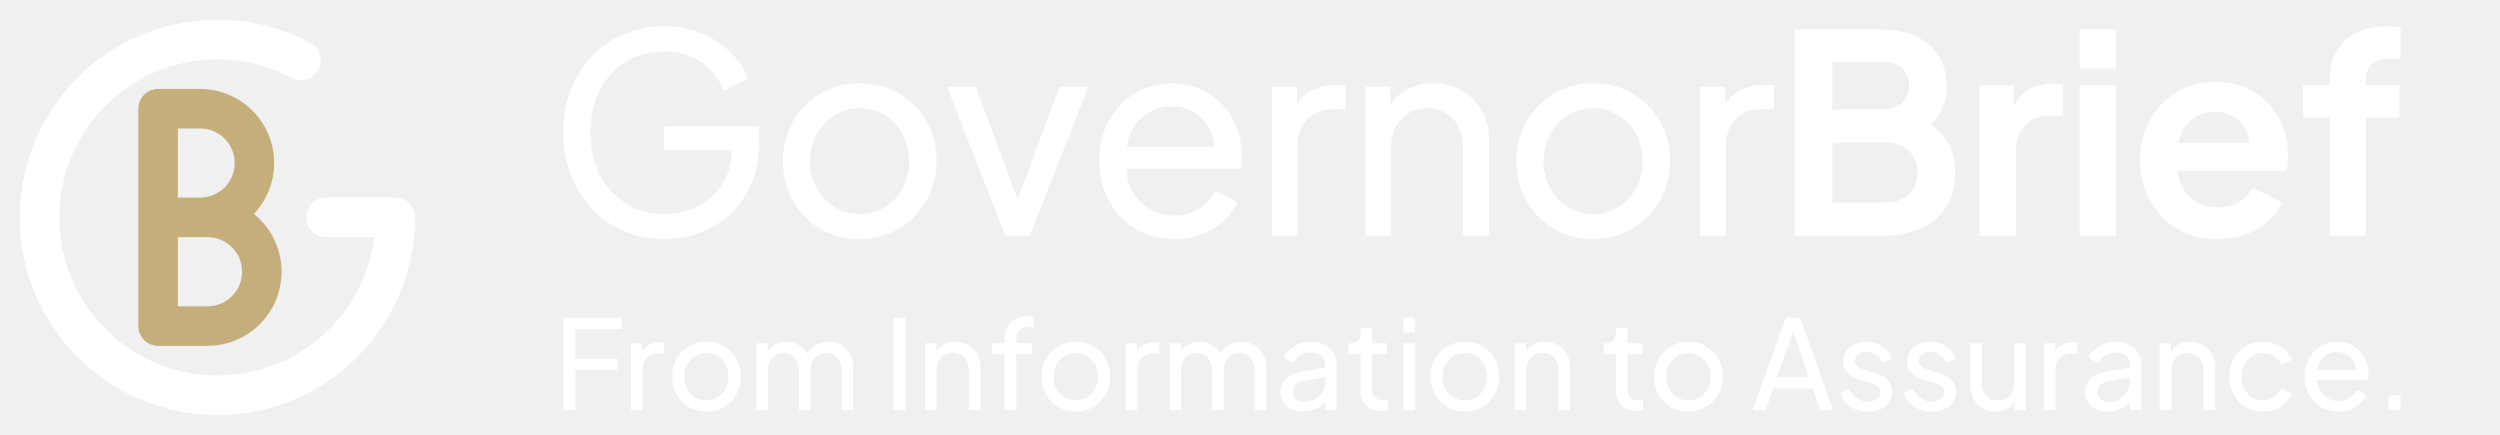
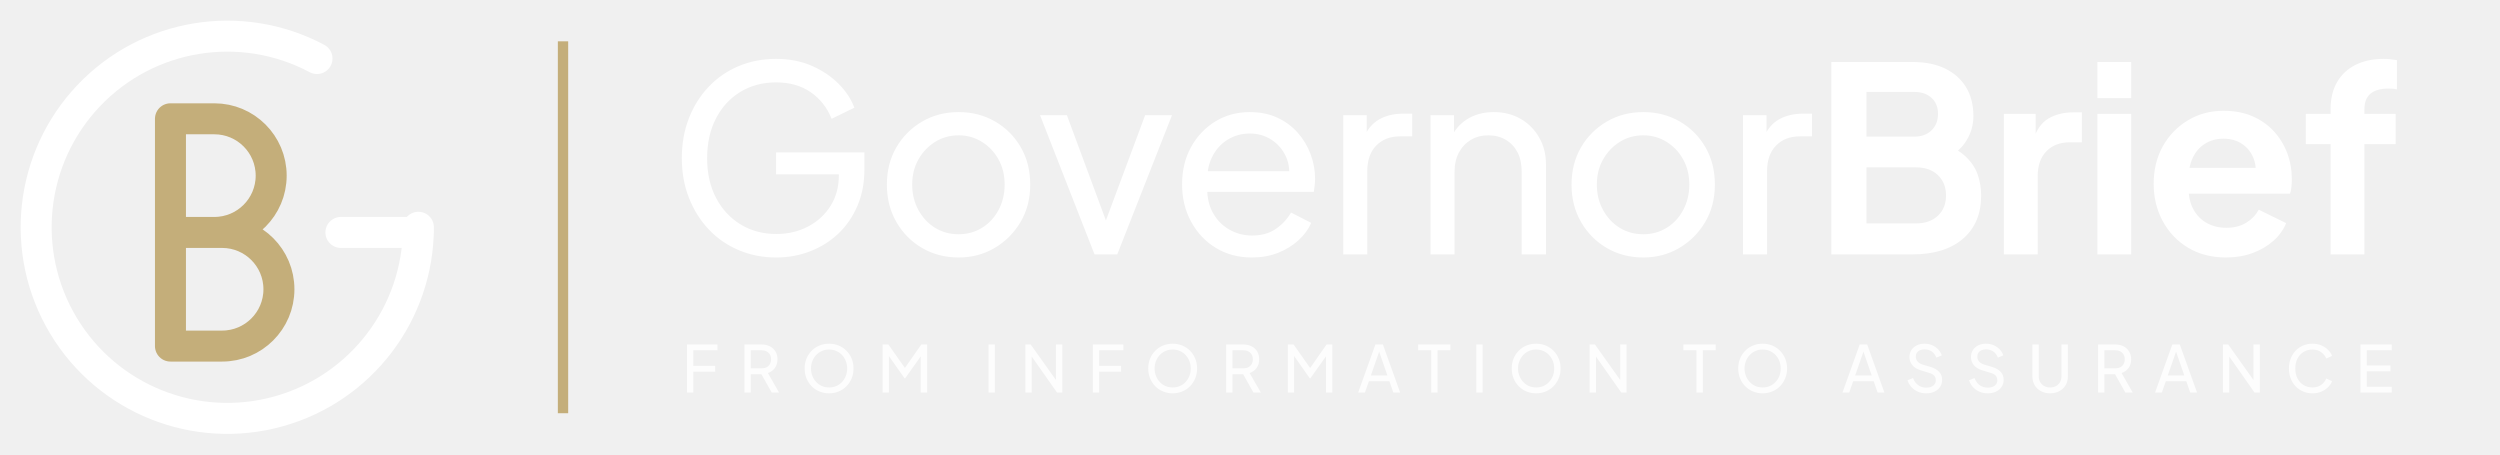
- <svg xmlns="http://www.w3.org/2000/svg" role="img" aria-label="GovernorBrief. From Information to Assurance." width="506" height="88" viewBox="0 0 506 88">
+ <svg xmlns="http://www.w3.org/2000/svg" role="img" aria-label="GovernorBrief. From Information to Assurance." width="484" height="88" viewBox="0 0 484 88">
  <g transform="translate(4 4)">
    <g transform="translate(-10 -10)">
-       <path d="M66.90,18.21 A36,36 0 1 0 86,50 L72,50" stroke="#ffffff" fill="none" stroke-width="8" stroke-linecap="round" stroke-linejoin="round" />
-       <path d="M38,28 V72 M38,28 H46.5 a11,11 0 0 1 0,22 H38 M46.5,50.0 H48 a11,11 0 0 1 0,22 H38" stroke="#c4ae7a" fill="none" stroke-width="8" stroke-linecap="round" stroke-linejoin="round" />
+       <path d="M67.37,17.33 A37,37 0 1 0 87,50 L87,51 L72,51" stroke="#ffffff" fill="none" stroke-width="6" stroke-linecap="round" stroke-linejoin="round" />
+       <path d="M39,29 V73 M39,29 H47.5 a11,11 0 0 1 0,22 H39 M47.5,51.0 H49 a11,11 0 0 1 0,22 H39" stroke="#c4ae7a" fill="none" stroke-width="6" stroke-linecap="round" stroke-linejoin="round" />
    </g>
-     <path d="M130.5 44.39Q126.07 44.39 122.32 42.8Q118.57 41.2 115.82 38.29Q113.08 35.38 111.54 31.46Q110 27.54 110 22.89Q110 18.18 111.51 14.26Q113.02 10.34 115.77 7.43Q118.51 4.52 122.26 2.92Q126.02 1.33 130.44 1.33Q134.75 1.33 138.2 2.84Q141.64 4.35 144.02 6.76Q146.4 9.17 147.41 11.91L142.48 14.32Q141.02 10.68 137.94 8.55Q134.86 6.42 130.44 6.42Q126.07 6.42 122.68 8.5Q119.3 10.57 117.39 14.26Q115.49 17.96 115.49 22.89Q115.49 27.76 117.42 31.46Q119.35 35.15 122.74 37.22Q126.13 39.3 130.5 39.3Q134.3 39.3 137.38 37.67Q140.46 36.05 142.26 33.19Q144.05 30.34 144.05 26.58V24.01L146.57 26.36H130.44V21.6H149.59V25.3Q149.59 29.66 148.08 33.19Q146.57 36.72 143.94 39.21Q141.3 41.7 137.83 43.05Q134.36 44.39 130.5 44.39ZM170.03 44.39Q165.66 44.39 162.14 42.35Q158.61 40.3 156.54 36.72Q154.46 33.14 154.46 28.6Q154.46 24.06 156.51 20.54Q158.55 17.01 162.08 14.94Q165.61 12.86 170.03 12.86Q174.4 12.86 177.93 14.91Q181.46 16.95 183.5 20.48Q185.54 24.01 185.54 28.6Q185.54 33.19 183.42 36.75Q181.29 40.3 177.79 42.35Q174.29 44.39 170.03 44.39ZM170.03 39.35Q172.83 39.35 175.1 37.95Q177.37 36.55 178.68 34.09Q180 31.62 180 28.6Q180 25.52 178.68 23.14Q177.37 20.76 175.1 19.33Q172.83 17.9 170.03 17.9Q167.18 17.9 164.91 19.33Q162.64 20.76 161.3 23.14Q159.95 25.52 159.95 28.6Q159.95 31.62 161.3 34.09Q162.64 36.55 164.91 37.95Q167.18 39.35 170.03 39.35ZM199.49 43.72 187.67 13.54H193.5L202.96 39.07H200.94L210.46 13.54H216.29L204.42 43.72ZM233.59 44.39Q229.22 44.39 225.81 42.32Q222.39 40.25 220.43 36.64Q218.47 33.02 218.47 28.54Q218.47 24.01 220.4 20.48Q222.34 16.95 225.67 14.91Q229 12.86 233.14 12.86Q236.5 12.86 239.11 14.07Q241.71 15.27 243.53 17.32Q245.35 19.36 246.33 21.96Q247.31 24.57 247.31 27.37Q247.31 27.98 247.23 28.74Q247.14 29.5 247.03 30.17H222.28V25.69H244.01L241.54 27.7Q242.05 24.79 240.98 22.5Q239.92 20.2 237.85 18.86Q235.78 17.51 233.14 17.51Q230.51 17.51 228.33 18.86Q226.14 20.2 224.94 22.69Q223.74 25.18 223.96 28.6Q223.74 31.9 225 34.4Q226.26 36.89 228.58 38.26Q230.9 39.63 233.65 39.63Q236.67 39.63 238.74 38.23Q240.82 36.83 242.1 34.65L246.47 36.89Q245.58 38.96 243.7 40.67Q241.82 42.38 239.28 43.38Q236.73 44.39 233.59 44.39ZM253.42 43.72V13.54H258.51V19.08L257.95 18.3Q259.02 15.72 261.2 14.46Q263.38 13.2 266.52 13.2H268.37V18.13H265.74Q262.54 18.13 260.58 20.12Q258.62 22.1 258.62 25.74V43.72ZM272.34 43.72V13.54H277.44V19.42L276.6 18.91Q277.72 16.06 280.21 14.46Q282.7 12.86 286.06 12.86Q289.31 12.86 291.86 14.32Q294.41 15.78 295.89 18.35Q297.38 20.93 297.38 24.18V43.72H292.11V25.86Q292.11 23.34 291.22 21.6Q290.32 19.86 288.67 18.88Q287.02 17.9 284.89 17.9Q282.76 17.9 281.11 18.88Q279.46 19.86 278.5 21.63Q277.55 23.39 277.55 25.86V43.72ZM318.49 44.39Q314.12 44.39 310.59 42.35Q307.06 40.3 304.99 36.72Q302.92 33.14 302.92 28.6Q302.92 24.06 304.96 20.54Q307.01 17.01 310.54 14.94Q314.06 12.86 318.49 12.86Q322.86 12.86 326.38 14.91Q329.91 16.95 331.96 20.48Q334 24.01 334 28.6Q334 33.19 331.87 36.75Q329.74 40.3 326.24 42.35Q322.74 44.39 318.49 44.39ZM318.49 39.35Q321.29 39.35 323.56 37.95Q325.82 36.55 327.14 34.09Q328.46 31.62 328.46 28.6Q328.46 25.52 327.14 23.14Q325.82 20.76 323.56 19.33Q321.29 17.9 318.49 17.9Q315.63 17.9 313.36 19.33Q311.1 20.76 309.75 23.14Q308.41 25.52 308.41 28.6Q308.41 31.62 309.75 34.09Q311.1 36.55 313.36 37.95Q315.63 39.35 318.49 39.35ZM340.1 43.72V13.54H345.2V19.08L344.64 18.3Q345.7 15.72 347.89 14.46Q350.07 13.2 353.21 13.2H355.06V18.13H352.42Q349.23 18.13 347.27 20.12Q345.31 22.1 345.31 25.74V43.72ZM359.26 43.72V2H376.84Q380.98 2 383.92 3.43Q386.86 4.86 388.46 7.46Q390.06 10.06 390.06 13.76Q390.06 16.62 388.52 19.11Q386.98 21.6 383.62 23.22V19.7Q386.7 20.87 388.49 22.61Q390.28 24.34 391.01 26.47Q391.74 28.6 391.74 30.95Q391.74 36.94 387.79 40.33Q383.84 43.72 376.84 43.72ZM366.87 37H377.62Q380.59 37 382.36 35.35Q384.12 33.7 384.12 30.95Q384.12 28.21 382.36 26.53Q380.59 24.85 377.62 24.85H366.87ZM366.87 18.18H377.23Q379.58 18.18 380.98 16.81Q382.38 15.44 382.38 13.26Q382.38 11.07 380.98 9.78Q379.58 8.5 377.23 8.5H366.87ZM396.66 43.72V13.26H403.55V20.03L402.99 19.02Q404.06 15.61 406.32 14.26Q408.59 12.92 411.78 12.92H413.58V19.42H410.94Q407.81 19.42 405.9 21.35Q404 23.28 404 26.75V43.72ZM416.94 43.72V13.26H424.27V43.72ZM416.94 9.84V2H424.27V9.84ZM444.82 44.39Q440.12 44.39 436.59 42.26Q433.06 40.14 431.1 36.5Q429.14 32.86 429.14 28.43Q429.14 23.84 431.13 20.28Q433.12 16.73 436.56 14.66Q440.01 12.58 444.26 12.58Q447.85 12.58 450.56 13.76Q453.28 14.94 455.18 17.01Q457.09 19.08 458.1 21.74Q459.1 24.4 459.1 27.48Q459.1 28.26 459.02 29.1Q458.94 29.94 458.71 30.56H435.19V24.96H454.57L451.1 27.59Q451.6 25.02 450.84 23Q450.09 20.98 448.38 19.81Q446.67 18.63 444.26 18.63Q441.97 18.63 440.18 19.78Q438.38 20.93 437.46 23.14Q436.54 25.35 436.76 28.49Q436.54 31.29 437.52 33.44Q438.5 35.6 440.43 36.78Q442.36 37.95 444.88 37.95Q447.4 37.95 449.16 36.89Q450.93 35.82 451.94 34.03L457.87 36.94Q456.98 39.13 455.07 40.81Q453.17 42.49 450.56 43.44Q447.96 44.39 444.82 44.39ZM467.5 43.72V19.81H462.13V13.26H467.5V12.25Q467.5 8.78 468.93 6.34Q470.36 3.9 472.94 2.62Q475.51 1.33 479.04 1.33Q479.71 1.33 480.52 1.41Q481.34 1.5 481.9 1.61V7.94Q481.34 7.82 480.86 7.8Q480.38 7.77 479.99 7.77Q477.53 7.77 476.18 8.86Q474.84 9.95 474.84 12.25V13.26H481.62V19.81H474.84V43.72ZM110 79V60.31H121.84V62.57H112.46V68.61H120.96V70.87H112.46V79ZM123.7 79V65.48H125.98V67.96L125.73 67.61Q126.21 66.46 127.18 65.89Q128.16 65.33 129.57 65.33H130.39V67.54H129.22Q127.79 67.54 126.91 68.43Q126.03 69.32 126.03 70.95V79ZM139 79.3Q137.04 79.3 135.46 78.39Q133.88 77.47 132.95 75.86Q132.03 74.26 132.03 72.23Q132.03 70.19 132.94 68.61Q133.86 67.03 135.44 66.11Q137.02 65.18 139 65.18Q140.96 65.18 142.54 66.09Q144.12 67.01 145.03 68.59Q145.95 70.17 145.95 72.23Q145.95 74.28 144.99 75.88Q144.04 77.47 142.47 78.39Q140.91 79.3 139 79.3ZM139 77.04Q140.25 77.04 141.27 76.42Q142.29 75.79 142.87 74.69Q143.46 73.58 143.46 72.23Q143.46 70.85 142.87 69.78Q142.29 68.71 141.27 68.08Q140.25 67.44 139 67.44Q137.72 67.44 136.7 68.08Q135.69 68.71 135.09 69.78Q134.48 70.85 134.48 72.23Q134.48 73.58 135.09 74.69Q135.69 75.79 136.7 76.42Q137.72 77.04 139 77.04ZM149.08 79V65.48H151.37V68.24L151.04 67.81Q151.54 66.53 152.65 65.86Q153.75 65.18 155.13 65.18Q156.71 65.18 157.98 66.06Q159.24 66.93 159.72 68.36L159.07 68.39Q159.59 66.81 160.85 65.99Q162.1 65.18 163.63 65.18Q165.04 65.18 166.18 65.83Q167.32 66.48 168 67.64Q168.68 68.79 168.68 70.25V79H166.32V71Q166.32 69.87 165.92 69.09Q165.51 68.31 164.82 67.87Q164.14 67.44 163.21 67.44Q162.3 67.44 161.59 67.87Q160.87 68.31 160.46 69.1Q160.05 69.89 160.05 71V79H157.69V71Q157.69 69.87 157.29 69.09Q156.89 68.31 156.2 67.87Q155.51 67.44 154.58 67.44Q153.67 67.44 152.96 67.87Q152.24 68.31 151.83 69.1Q151.42 69.89 151.42 71V79ZM176.8 79V60.31H179.26V79ZM183.25 79V65.48H185.53V68.11L185.16 67.89Q185.66 66.61 186.77 65.89Q187.89 65.18 189.4 65.18Q190.85 65.18 191.99 65.83Q193.13 66.48 193.8 67.64Q194.46 68.79 194.46 70.25V79H192.11V71Q192.11 69.87 191.7 69.09Q191.3 68.31 190.56 67.87Q189.82 67.44 188.87 67.44Q187.92 67.44 187.18 67.87Q186.44 68.31 186.01 69.1Q185.58 69.89 185.58 71V79ZM199.33 79V67.71H196.75V65.48H199.33V64.53Q199.33 63.07 199.97 62.07Q200.61 61.06 201.68 60.54Q202.74 60.01 204.05 60.01Q204.32 60.01 204.66 60.05Q205 60.09 205.23 60.14V62.22Q205.02 62.17 204.75 62.15Q204.47 62.14 204.32 62.14Q203.17 62.14 202.43 62.69Q201.69 63.25 201.69 64.53V65.48H204.9V67.71H201.69V79ZM213.75 79.3Q211.8 79.3 210.22 78.39Q208.64 77.47 207.71 75.86Q206.78 74.26 206.78 72.23Q206.78 70.19 207.7 68.61Q208.61 67.03 210.19 66.11Q211.77 65.18 213.75 65.18Q215.71 65.18 217.29 66.09Q218.87 67.01 219.79 68.59Q220.7 70.17 220.7 72.23Q220.7 74.28 219.75 75.88Q218.8 77.47 217.23 78.39Q215.66 79.3 213.75 79.3ZM213.75 77.04Q215.01 77.04 216.02 76.42Q217.04 75.79 217.63 74.69Q218.22 73.58 218.22 72.23Q218.22 70.85 217.63 69.78Q217.04 68.71 216.02 68.08Q215.01 67.44 213.75 67.44Q212.48 67.44 211.46 68.08Q210.44 68.71 209.84 69.78Q209.24 70.85 209.24 72.23Q209.24 73.58 209.84 74.69Q210.44 75.79 211.46 76.42Q212.48 77.04 213.75 77.04ZM223.84 79V65.48H226.12V67.96L225.87 67.61Q226.35 66.46 227.33 65.89Q228.3 65.33 229.71 65.33H230.54V67.54H229.36Q227.93 67.54 227.05 68.43Q226.17 69.32 226.17 70.95V79ZM232.72 79V65.48H235V68.24L234.68 67.81Q235.18 66.53 236.28 65.86Q237.39 65.18 238.77 65.18Q240.35 65.18 241.61 66.06Q242.88 66.93 243.36 68.36L242.7 68.39Q243.23 66.81 244.48 65.99Q245.74 65.18 247.27 65.18Q248.67 65.18 249.82 65.83Q250.96 66.48 251.63 67.64Q252.31 68.79 252.31 70.25V79H249.95V71Q249.95 69.87 249.55 69.09Q249.15 68.31 248.46 67.87Q247.77 67.44 246.84 67.44Q245.94 67.44 245.22 67.87Q244.51 68.31 244.1 69.1Q243.68 69.89 243.68 71V79H241.32V71Q241.32 69.87 240.92 69.09Q240.52 68.31 239.83 67.87Q239.14 67.44 238.21 67.44Q237.31 67.44 236.6 67.87Q235.88 68.31 235.47 69.1Q235.05 69.89 235.05 71V79ZM259.69 79.3Q258.36 79.3 257.34 78.81Q256.33 78.32 255.75 77.46Q255.17 76.59 255.17 75.46Q255.17 74.38 255.64 73.52Q256.1 72.65 257.09 72.05Q258.08 71.45 259.59 71.2L264.6 70.37V72.33L260.11 73.08Q258.81 73.31 258.22 73.91Q257.63 74.51 257.63 75.39Q257.63 76.22 258.29 76.77Q258.96 77.32 259.96 77.32Q261.24 77.32 262.18 76.78Q263.12 76.24 263.66 75.31Q264.2 74.38 264.2 73.26V69.82Q264.2 68.71 263.39 68.02Q262.57 67.34 261.24 67.34Q260.09 67.34 259.2 67.92Q258.31 68.51 257.88 69.49L255.85 68.44Q256.22 67.51 257.05 66.77Q257.88 66.03 258.98 65.6Q260.09 65.18 261.29 65.18Q262.85 65.18 264.03 65.77Q265.21 66.36 265.87 67.4Q266.53 68.44 266.53 69.82V79H264.25V76.44L264.68 76.59Q264.25 77.39 263.52 78Q262.8 78.6 261.82 78.95Q260.84 79.3 259.69 79.3ZM275.49 79.15Q273.51 79.15 272.44 78.02Q271.38 76.89 271.38 74.84V67.71H268.92V65.48H269.42Q270.32 65.48 270.85 64.93Q271.38 64.38 271.38 63.47V62.37H273.71V65.48H276.74V67.71H273.71V74.76Q273.71 75.44 273.92 75.94Q274.14 76.44 274.64 76.73Q275.14 77.02 275.97 77.02Q276.14 77.02 276.41 76.99Q276.67 76.97 276.9 76.94V79Q276.57 79.08 276.17 79.11Q275.77 79.15 275.49 79.15ZM280.03 79V65.48H282.36V79ZM280.03 63.32V60.31H282.36V63.32ZM292.5 79.3Q290.54 79.3 288.96 78.39Q287.38 77.47 286.45 75.86Q285.52 74.26 285.52 72.23Q285.52 70.19 286.44 68.61Q287.36 67.03 288.94 66.11Q290.52 65.18 292.5 65.18Q294.46 65.18 296.04 66.09Q297.62 67.01 298.53 68.59Q299.45 70.17 299.45 72.23Q299.45 74.28 298.49 75.88Q297.54 77.47 295.97 78.39Q294.41 79.3 292.5 79.3ZM292.5 77.04Q293.75 77.04 294.77 76.42Q295.78 75.79 296.37 74.69Q296.96 73.58 296.96 72.23Q296.96 70.85 296.37 69.78Q295.78 68.71 294.77 68.08Q293.75 67.44 292.5 67.44Q291.22 67.44 290.2 68.08Q289.19 68.71 288.59 69.78Q287.98 70.85 287.98 72.23Q287.98 73.58 288.59 74.69Q289.19 75.79 290.2 76.42Q291.22 77.04 292.5 77.04ZM302.58 79V65.48H304.87V68.11L304.49 67.89Q304.99 66.61 306.11 65.89Q307.22 65.18 308.73 65.18Q310.18 65.18 311.33 65.83Q312.47 66.48 313.13 67.64Q313.8 68.79 313.8 70.25V79H311.44V71Q311.44 69.87 311.04 69.09Q310.64 68.31 309.9 67.87Q309.16 67.44 308.2 67.44Q307.25 67.44 306.51 67.87Q305.77 68.31 305.34 69.1Q304.92 69.89 304.92 71V79ZM327.17 79.15Q325.19 79.15 324.12 78.02Q323.05 76.89 323.05 74.84V67.71H320.59V65.48H321.1Q322 65.48 322.53 64.93Q323.05 64.38 323.05 63.47V62.37H325.39V65.48H328.42V67.71H325.39V74.76Q325.39 75.44 325.6 75.94Q325.81 76.44 326.31 76.73Q326.82 77.02 327.64 77.02Q327.82 77.02 328.08 76.99Q328.35 76.97 328.57 76.94V79Q328.25 79.08 327.84 79.11Q327.44 79.15 327.17 79.15ZM337.75 79.3Q335.8 79.3 334.22 78.39Q332.64 77.47 331.71 75.86Q330.78 74.26 330.78 72.23Q330.78 70.19 331.7 68.61Q332.61 67.03 334.19 66.11Q335.77 65.18 337.75 65.18Q339.71 65.18 341.29 66.09Q342.87 67.01 343.79 68.59Q344.7 70.17 344.7 72.23Q344.7 74.28 343.75 75.88Q342.8 77.47 341.23 78.39Q339.66 79.3 337.75 79.3ZM337.75 77.04Q339.01 77.04 340.02 76.42Q341.04 75.79 341.63 74.69Q342.22 73.58 342.22 72.23Q342.22 70.85 341.63 69.78Q341.04 68.71 340.02 68.08Q339.01 67.44 337.75 67.44Q336.47 67.44 335.46 68.08Q334.44 68.71 333.84 69.78Q333.24 70.85 333.24 72.23Q333.24 73.58 333.84 74.69Q334.44 75.79 335.46 76.42Q336.47 77.04 337.75 77.04ZM350.75 79 357.45 60.31H360.36L367.05 79H364.42L362.89 74.61H354.91L353.38 79ZM355.69 72.35H362.11L358.55 62.09H359.25ZM374.08 79.3Q372.05 79.3 370.54 78.3Q369.04 77.29 368.41 75.59L370.26 74.69Q370.84 75.89 371.84 76.59Q372.85 77.29 374.08 77.29Q375.18 77.29 375.91 76.77Q376.64 76.24 376.64 75.39Q376.64 74.79 376.3 74.42Q375.96 74.06 375.48 73.84Q375.01 73.63 374.6 73.53L372.57 72.95Q370.74 72.43 369.9 71.45Q369.06 70.47 369.06 69.17Q369.06 67.96 369.67 67.07Q370.29 66.18 371.36 65.68Q372.42 65.18 373.75 65.18Q375.53 65.18 376.95 66.08Q378.37 66.98 378.97 68.61L377.06 69.49Q376.61 68.44 375.71 67.82Q374.81 67.21 373.68 67.21Q372.65 67.21 372.05 67.72Q371.44 68.24 371.44 69.02Q371.44 69.59 371.74 69.96Q372.05 70.32 372.47 70.51Q372.9 70.7 373.3 70.82L375.51 71.47Q377.16 71.95 378.08 72.95Q378.99 73.96 378.99 75.36Q378.99 76.49 378.37 77.39Q377.74 78.3 376.64 78.8Q375.53 79.3 374.08 79.3ZM387 79.3Q384.96 79.3 383.46 78.3Q381.95 77.29 381.33 75.59L383.18 74.69Q383.76 75.89 384.76 76.59Q385.77 77.29 387 77.29Q388.1 77.29 388.83 76.77Q389.56 76.24 389.56 75.39Q389.56 74.79 389.22 74.42Q388.88 74.06 388.4 73.84Q387.92 73.63 387.52 73.53L385.49 72.95Q383.66 72.43 382.82 71.45Q381.98 70.47 381.98 69.17Q381.98 67.96 382.59 67.07Q383.21 66.18 384.27 65.68Q385.34 65.18 386.67 65.18Q388.45 65.18 389.87 66.08Q391.29 66.98 391.89 68.61L389.98 69.49Q389.53 68.44 388.63 67.82Q387.72 67.21 386.6 67.21Q385.57 67.21 384.96 67.72Q384.36 68.24 384.36 69.02Q384.36 69.59 384.66 69.96Q384.96 70.32 385.39 70.51Q385.82 70.7 386.22 70.82L388.43 71.47Q390.08 71.95 391 72.95Q391.91 73.96 391.91 75.36Q391.91 76.49 391.29 77.39Q390.66 78.3 389.56 78.8Q388.45 79.3 387 79.3ZM399.87 79.3Q398.41 79.3 397.24 78.62Q396.08 77.95 395.44 76.73Q394.8 75.51 394.8 73.93V65.48H397.13V73.68Q397.13 74.69 397.55 75.44Q397.96 76.19 398.7 76.62Q399.44 77.04 400.39 77.04Q401.35 77.04 402.09 76.62Q402.83 76.19 403.24 75.39Q403.65 74.58 403.65 73.48V65.48H406.01V79H403.73V76.37L404.11 76.59Q403.63 77.87 402.49 78.59Q401.35 79.3 399.87 79.3ZM409.72 79V65.48H412.01V67.96L411.76 67.61Q412.23 66.46 413.21 65.89Q414.19 65.33 415.59 65.33H416.42V67.54H415.24Q413.81 67.54 412.94 68.43Q412.06 69.32 412.06 70.95V79ZM422.57 79.3Q421.24 79.3 420.22 78.81Q419.21 78.32 418.63 77.46Q418.05 76.59 418.05 75.46Q418.05 74.38 418.52 73.52Q418.98 72.65 419.97 72.05Q420.96 71.45 422.47 71.2L427.49 70.37V72.33L422.99 73.08Q421.69 73.31 421.1 73.91Q420.51 74.51 420.51 75.39Q420.51 76.22 421.18 76.77Q421.84 77.32 422.84 77.32Q424.12 77.32 425.06 76.78Q426 76.24 426.54 75.31Q427.08 74.38 427.08 73.26V69.82Q427.08 68.71 426.27 68.02Q425.45 67.34 424.12 67.34Q422.97 67.34 422.08 67.92Q421.19 68.51 420.76 69.49L418.73 68.44Q419.11 67.51 419.93 66.77Q420.76 66.03 421.87 65.6Q422.97 65.18 424.17 65.18Q425.73 65.18 426.91 65.77Q428.09 66.36 428.75 67.4Q429.42 68.44 429.42 69.82V79H427.13V76.44L427.56 76.59Q427.13 77.39 426.41 78Q425.68 78.6 424.7 78.95Q423.72 79.3 422.57 79.3ZM433.13 79V65.48H435.41V68.11L435.04 67.89Q435.54 66.61 436.65 65.89Q437.77 65.18 439.28 65.18Q440.73 65.18 441.87 65.83Q443.01 66.48 443.68 67.64Q444.34 68.79 444.34 70.25V79H441.98V71Q441.98 69.87 441.58 69.09Q441.18 68.31 440.44 67.87Q439.7 67.44 438.75 67.44Q437.8 67.44 437.06 67.87Q436.32 68.31 435.89 69.1Q435.46 69.89 435.46 71V79ZM454.05 79.3Q452.07 79.3 450.53 78.37Q448.98 77.44 448.11 75.84Q447.23 74.23 447.23 72.23Q447.23 70.19 448.11 68.61Q448.98 67.03 450.53 66.11Q452.07 65.18 454.05 65.18Q455.38 65.18 456.53 65.65Q457.69 66.13 458.57 66.93Q459.44 67.74 459.85 68.82L457.76 69.82Q457.29 68.77 456.31 68.1Q455.33 67.44 454.05 67.44Q452.82 67.44 451.83 68.06Q450.84 68.69 450.26 69.77Q449.69 70.85 449.69 72.25Q449.69 73.61 450.26 74.7Q450.84 75.79 451.83 76.42Q452.82 77.04 454.05 77.04Q455.33 77.04 456.31 76.38Q457.29 75.71 457.76 74.61L459.85 75.66Q459.44 76.72 458.57 77.53Q457.69 78.35 456.53 78.82Q455.38 79.3 454.05 79.3ZM469.23 79.3Q467.27 79.3 465.74 78.37Q464.21 77.44 463.33 75.83Q462.45 74.21 462.45 72.2Q462.45 70.17 463.32 68.59Q464.19 67.01 465.68 66.09Q467.17 65.18 469.03 65.18Q470.53 65.18 471.7 65.72Q472.87 66.26 473.68 67.17Q474.5 68.09 474.93 69.25Q475.37 70.42 475.37 71.67Q475.37 71.95 475.34 72.29Q475.3 72.63 475.25 72.93H464.16V70.92H473.89L472.79 71.83Q473.02 70.52 472.54 69.49Q472.06 68.46 471.13 67.86Q470.21 67.26 469.03 67.26Q467.85 67.26 466.87 67.86Q465.89 68.46 465.35 69.58Q464.81 70.7 464.91 72.23Q464.81 73.71 465.38 74.82Q465.94 75.94 466.98 76.55Q468.02 77.17 469.25 77.17Q470.61 77.17 471.54 76.54Q472.46 75.91 473.04 74.94L475 75.94Q474.6 76.87 473.76 77.63Q472.92 78.4 471.77 78.85Q470.63 79.3 469.23 79.3ZM479.46 79V75.99H481.9V79Z" fill="#ffffff" />
+     <path d="M105,4 V76" stroke="#c4ae7a" stroke-width="2" fill="none" />
+     <path d="M146.3 45.85Q142.35 45.85 139 44.42Q135.65 43 133.2 40.4Q130.75 37.8 129.38 34.3Q128 30.8 128 26.65Q128 22.45 129.35 18.95Q130.7 15.45 133.15 12.85Q135.6 10.25 138.95 8.82Q142.3 7.4 146.25 7.4Q150.1 7.4 153.18 8.75Q156.25 10.1 158.38 12.25Q160.5 14.4 161.4 16.85L157 19Q155.7 15.75 152.95 13.85Q150.2 11.95 146.25 11.95Q142.35 11.95 139.32 13.8Q136.3 15.65 134.6 18.95Q132.9 22.25 132.9 26.65Q132.9 31 134.62 34.3Q136.35 37.6 139.38 39.45Q142.4 41.3 146.3 41.3Q149.7 41.3 152.45 39.85Q155.2 38.4 156.8 35.85Q158.4 33.3 158.4 29.95V27.65L160.65 29.75H146.25V25.5H163.35V28.8Q163.35 32.7 162 35.85Q160.65 39 158.3 41.23Q155.95 43.45 152.85 44.65Q149.75 45.85 146.3 45.85ZM181.6 45.85Q177.7 45.85 174.55 44.03Q171.4 42.2 169.55 39Q167.7 35.8 167.7 31.75Q167.7 27.7 169.52 24.55Q171.35 21.4 174.5 19.55Q177.65 17.7 181.6 17.7Q185.5 17.7 188.65 19.52Q191.8 21.35 193.62 24.5Q195.45 27.65 195.45 31.75Q195.45 35.85 193.55 39.03Q191.65 42.2 188.52 44.03Q185.4 45.85 181.6 45.85ZM181.6 41.35Q184.1 41.35 186.12 40.1Q188.15 38.85 189.32 36.65Q190.5 34.45 190.5 31.75Q190.5 29 189.32 26.88Q188.15 24.75 186.12 23.48Q184.1 22.2 181.6 22.2Q179.05 22.2 177.02 23.48Q175 24.75 173.8 26.88Q172.6 29 172.6 31.75Q172.6 34.45 173.8 36.65Q175 38.85 177.02 40.1Q179.05 41.35 181.6 41.35ZM207.9 45.25 197.35 18.3H202.55L211 41.1H209.2L217.7 18.3H222.9L212.3 45.25ZM238.35 45.85Q234.45 45.85 231.4 44Q228.35 42.15 226.6 38.92Q224.85 35.7 224.85 31.7Q224.85 27.65 226.57 24.5Q228.3 21.35 231.27 19.52Q234.25 17.7 237.95 17.7Q240.95 17.7 243.27 18.77Q245.6 19.85 247.22 21.67Q248.85 23.5 249.72 25.82Q250.6 28.15 250.6 30.65Q250.6 31.2 250.52 31.88Q250.45 32.55 250.35 33.15H228.25V29.15H247.65L245.45 30.95Q245.9 28.35 244.95 26.3Q244 24.25 242.15 23.05Q240.3 21.85 237.95 21.85Q235.6 21.85 233.65 23.05Q231.7 24.25 230.62 26.48Q229.55 28.7 229.75 31.75Q229.55 34.7 230.67 36.92Q231.8 39.15 233.88 40.38Q235.95 41.6 238.4 41.6Q241.1 41.6 242.95 40.35Q244.8 39.1 245.95 37.15L249.85 39.15Q249.05 41 247.38 42.52Q245.7 44.05 243.43 44.95Q241.15 45.85 238.35 45.85ZM256.05 45.25V18.3H260.6V23.25L260.1 22.55Q261.05 20.25 263 19.12Q264.95 18 267.75 18H269.4V22.4H267.05Q264.2 22.4 262.45 24.17Q260.7 25.95 260.7 29.2V45.25ZM272.95 45.25V18.3H277.5V23.55L276.75 23.1Q277.75 20.55 279.97 19.12Q282.2 17.7 285.2 17.7Q288.1 17.7 290.38 19Q292.65 20.3 293.97 22.6Q295.3 24.9 295.3 27.8V45.25H290.6V29.3Q290.6 27.05 289.8 25.5Q289 23.95 287.52 23.07Q286.05 22.2 284.15 22.2Q282.25 22.2 280.77 23.07Q279.3 23.95 278.45 25.52Q277.6 27.1 277.6 29.3V45.25ZM314.15 45.85Q310.25 45.85 307.1 44.03Q303.95 42.2 302.1 39Q300.25 35.8 300.25 31.75Q300.25 27.7 302.07 24.55Q303.9 21.4 307.05 19.55Q310.2 17.7 314.15 17.7Q318.05 17.7 321.2 19.52Q324.35 21.35 326.17 24.5Q328 27.65 328 31.75Q328 35.85 326.1 39.03Q324.2 42.2 321.07 44.03Q317.95 45.85 314.15 45.85ZM314.15 41.35Q316.65 41.35 318.67 40.1Q320.7 38.85 321.87 36.65Q323.05 34.45 323.05 31.75Q323.05 29 321.87 26.88Q320.7 24.75 318.67 23.48Q316.65 22.2 314.15 22.2Q311.6 22.2 309.57 23.48Q307.55 24.75 306.35 26.88Q305.15 29 305.15 31.75Q305.15 34.45 306.35 36.65Q307.55 38.85 309.57 40.1Q311.6 41.35 314.15 41.35ZM333.45 45.25V18.3H338V23.25L337.5 22.55Q338.45 20.25 340.4 19.12Q342.35 18 345.15 18H346.8V22.4H344.45Q341.6 22.4 339.85 24.17Q338.1 25.95 338.1 29.2V45.25ZM350.55 45.25V8H366.25Q369.95 8 372.57 9.27Q375.2 10.55 376.62 12.87Q378.05 15.2 378.05 18.5Q378.05 21.05 376.67 23.27Q375.3 25.5 372.3 26.95V23.8Q375.05 24.85 376.65 26.4Q378.25 27.95 378.9 29.85Q379.55 31.75 379.55 33.85Q379.55 39.2 376.02 42.23Q372.5 45.25 366.25 45.25ZM357.35 39.25H366.95Q369.6 39.25 371.17 37.77Q372.75 36.3 372.75 33.85Q372.75 31.4 371.17 29.9Q369.6 28.4 366.95 28.4H357.35ZM357.35 22.45H366.6Q368.7 22.45 369.95 21.23Q371.2 20 371.2 18.05Q371.2 16.1 369.95 14.95Q368.7 13.8 366.6 13.8H357.35ZM383.95 45.25V18.05H390.1V24.1L389.6 23.2Q390.55 20.15 392.57 18.95Q394.6 17.75 397.45 17.75H399.05V23.55H396.7Q393.9 23.55 392.2 25.27Q390.5 27 390.5 30.1V45.25ZM402.05 45.25V18.05H408.6V45.25ZM402.05 15V8H408.6V15ZM426.95 45.85Q422.75 45.85 419.6 43.95Q416.45 42.05 414.7 38.8Q412.95 35.55 412.95 31.6Q412.95 27.5 414.72 24.32Q416.5 21.15 419.57 19.3Q422.65 17.45 426.45 17.45Q429.65 17.45 432.07 18.5Q434.5 19.55 436.2 21.4Q437.9 23.25 438.8 25.62Q439.7 28 439.7 30.75Q439.7 31.45 439.62 32.2Q439.55 32.95 439.35 33.5H418.35V28.5H435.65L432.55 30.85Q433 28.55 432.32 26.75Q431.65 24.95 430.12 23.9Q428.6 22.85 426.45 22.85Q424.4 22.85 422.8 23.88Q421.2 24.9 420.37 26.88Q419.55 28.85 419.75 31.65Q419.55 34.15 420.42 36.08Q421.3 38 423.02 39.05Q424.75 40.1 427 40.1Q429.25 40.1 430.82 39.15Q432.4 38.2 433.3 36.6L438.6 39.2Q437.8 41.15 436.1 42.65Q434.4 44.15 432.07 45Q429.75 45.85 426.95 45.85ZM447.2 45.25V23.9H442.4V18.05H447.2V17.15Q447.2 14.05 448.47 11.87Q449.75 9.7 452.05 8.55Q454.35 7.4 457.5 7.4Q458.1 7.4 458.82 7.47Q459.55 7.55 460.05 7.65V13.3Q459.55 13.2 459.12 13.17Q458.7 13.15 458.35 13.15Q456.15 13.15 454.95 14.12Q453.75 15.1 453.75 17.15V18.05H459.8V23.9H453.75V45.25Z" fill="#ffffff" />
+     <path d="M129 72V62.69H134.9V63.81H130.22V66.83H134.46V67.95H130.22V72ZM140.12 72V62.69H143.41Q144.33 62.69 145.03 63.04Q145.73 63.39 146.13 64.04Q146.52 64.69 146.52 65.56Q146.52 66.55 146.02 67.24Q145.52 67.92 144.67 68.22L146.83 72H145.41L143.13 67.96L143.95 68.44H141.35V72ZM141.35 67.31H143.45Q144 67.31 144.41 67.1Q144.82 66.89 145.05 66.49Q145.28 66.09 145.28 65.56Q145.28 65.03 145.05 64.63Q144.82 64.24 144.41 64.03Q144 63.81 143.45 63.81H141.35ZM156.51 72.15Q155.52 72.15 154.66 71.79Q153.79 71.44 153.15 70.79Q152.51 70.14 152.14 69.26Q151.78 68.38 151.78 67.34Q151.78 66.29 152.14 65.41Q152.51 64.54 153.15 63.89Q153.79 63.24 154.65 62.89Q155.51 62.54 156.51 62.54Q157.51 62.54 158.36 62.89Q159.22 63.25 159.86 63.89Q160.51 64.54 160.88 65.41Q161.24 66.29 161.24 67.34Q161.24 68.38 160.88 69.26Q160.51 70.14 159.86 70.79Q159.22 71.44 158.36 71.79Q157.51 72.15 156.51 72.15ZM156.51 71.01Q157.28 71.01 157.92 70.73Q158.56 70.45 159.03 69.94Q159.49 69.44 159.75 68.77Q160.01 68.1 160.01 67.34Q160.01 66.58 159.75 65.91Q159.49 65.25 159.03 64.74Q158.56 64.24 157.92 63.96Q157.28 63.67 156.51 63.67Q155.74 63.67 155.11 63.96Q154.47 64.24 154 64.74Q153.53 65.25 153.27 65.91Q153.01 66.58 153.01 67.34Q153.01 68.1 153.27 68.77Q153.53 69.44 154 69.94Q154.47 70.45 155.11 70.73Q155.74 71.01 156.51 71.01ZM166.87 72V62.69H167.99L171.48 67.65H170.9L174.37 62.69H175.49V72H174.25V64.24L174.69 64.38L171.23 69.25H171.13L167.7 64.38L168.09 64.24V72ZM187.38 72V62.69H188.61V72ZM194.52 72V62.69H195.54L200.89 70.21L200.43 70.26V62.69H201.67V72H200.64L195.32 64.42L195.74 64.38V72ZM207.58 72V62.69H213.48V63.81H208.8V66.83H213.04V67.95H208.8V72ZM223.03 72.15Q222.04 72.15 221.18 71.79Q220.31 71.44 219.67 70.79Q219.03 70.14 218.66 69.26Q218.3 68.38 218.3 67.34Q218.3 66.29 218.66 65.41Q219.03 64.54 219.67 63.89Q220.31 63.24 221.17 62.89Q222.03 62.54 223.03 62.54Q224.03 62.54 224.88 62.89Q225.74 63.25 226.38 63.89Q227.03 64.54 227.39 65.41Q227.76 66.29 227.76 67.34Q227.76 68.38 227.39 69.26Q227.03 70.14 226.38 70.79Q225.74 71.44 224.88 71.79Q224.03 72.15 223.03 72.15ZM223.03 71.01Q223.8 71.01 224.44 70.73Q225.08 70.45 225.54 69.94Q226.01 69.44 226.27 68.77Q226.53 68.1 226.53 67.34Q226.53 66.58 226.27 65.91Q226.01 65.25 225.54 64.74Q225.08 64.24 224.44 63.96Q223.8 63.67 223.03 63.67Q222.26 63.67 221.62 63.96Q220.99 64.24 220.52 64.74Q220.05 65.25 219.79 65.91Q219.53 66.58 219.53 67.34Q219.53 68.1 219.79 68.77Q220.05 69.44 220.52 69.94Q220.99 70.45 221.62 70.73Q222.26 71.01 223.03 71.01ZM233.38 72V62.69H236.67Q237.6 62.69 238.3 63.04Q239 63.39 239.39 64.04Q239.78 64.69 239.78 65.56Q239.78 66.55 239.28 67.24Q238.78 67.92 237.93 68.22L240.1 72H238.67L236.4 67.96L237.21 68.44H234.61V72ZM234.61 67.31H236.71Q237.26 67.31 237.67 67.1Q238.08 66.89 238.32 66.49Q238.55 66.09 238.55 65.56Q238.55 65.03 238.32 64.63Q238.08 64.24 237.67 64.03Q237.26 63.81 236.71 63.81H234.61ZM245.32 72V62.69H246.44L249.93 67.65H249.36L252.82 62.69H253.94V72H252.71V64.24L253.14 64.38L249.68 69.25H249.58L246.16 64.38L246.54 64.24V72ZM258.94 72 262.28 62.69H263.73L267.07 72H265.75L264.99 69.81H261.02L260.25 72ZM261.4 68.69H264.6L262.83 63.58H263.18ZM273.08 72V63.81H270.55V62.69H276.8V63.81H274.31V72ZM281.81 72V62.69H283.03V72ZM293.39 72.15Q292.41 72.15 291.54 71.79Q290.68 71.44 290.04 70.79Q289.39 70.14 289.03 69.26Q288.67 68.38 288.67 67.34Q288.67 66.29 289.03 65.41Q289.39 64.54 290.04 63.89Q290.68 63.24 291.54 62.89Q292.39 62.54 293.39 62.54Q294.39 62.54 295.25 62.89Q296.11 63.25 296.75 63.89Q297.39 64.54 297.76 65.41Q298.13 66.29 298.13 67.34Q298.13 68.38 297.76 69.26Q297.39 70.14 296.75 70.79Q296.11 71.44 295.25 71.79Q294.39 72.15 293.39 72.15ZM293.39 71.01Q294.17 71.01 294.81 70.73Q295.44 70.45 295.91 69.94Q296.38 69.44 296.64 68.77Q296.89 68.1 296.89 67.34Q296.89 66.58 296.64 65.91Q296.38 65.25 295.91 64.74Q295.44 64.24 294.81 63.96Q294.17 63.67 293.39 63.67Q292.63 63.67 291.99 63.96Q291.36 64.24 290.89 64.74Q290.42 65.25 290.16 65.91Q289.89 66.58 289.89 67.34Q289.89 68.1 290.16 68.77Q290.42 69.44 290.89 69.94Q291.36 70.45 291.99 70.73Q292.63 71.01 293.39 71.01ZM303.75 72V62.69H304.78L310.13 70.21L309.67 70.26V62.69H310.9V72H309.88L304.55 64.42L304.98 64.38V72ZM324.43 72V63.81H321.91V62.69H328.16V63.81H325.67V72ZM337.24 72.15Q336.26 72.15 335.39 71.79Q334.53 71.44 333.89 70.79Q333.24 70.14 332.88 69.26Q332.52 68.38 332.52 67.34Q332.52 66.29 332.88 65.41Q333.24 64.54 333.89 63.89Q334.53 63.24 335.39 62.89Q336.24 62.54 337.24 62.54Q338.24 62.54 339.1 62.89Q339.96 63.25 340.6 63.89Q341.24 64.54 341.61 65.41Q341.98 66.29 341.98 67.34Q341.98 68.38 341.61 69.26Q341.24 70.14 340.6 70.79Q339.96 71.44 339.1 71.79Q338.24 72.15 337.24 72.15ZM337.24 71.01Q338.02 71.01 338.66 70.73Q339.29 70.45 339.76 69.94Q340.23 69.44 340.49 68.77Q340.74 68.1 340.74 67.34Q340.74 66.58 340.49 65.91Q340.23 65.25 339.76 64.74Q339.29 64.24 338.66 63.96Q338.02 63.67 337.24 63.67Q336.48 63.67 335.84 63.96Q335.21 64.24 334.74 64.74Q334.27 65.25 334.01 65.91Q333.74 66.58 333.74 67.34Q333.74 68.1 334.01 68.77Q334.27 69.44 334.74 69.94Q335.21 70.45 335.84 70.73Q336.48 71.01 337.24 71.01ZM352.7 72 356.04 62.69H357.49L360.82 72H359.51L358.75 69.81H354.77L354.01 72ZM355.16 68.69H358.36L356.59 63.58H356.94ZM368.91 72.15Q368.02 72.15 367.28 71.82Q366.55 71.49 366.03 70.91Q365.52 70.34 365.3 69.62L366.36 69.19Q366.7 70.09 367.37 70.57Q368.03 71.05 368.93 71.05Q369.48 71.05 369.9 70.88Q370.31 70.7 370.54 70.38Q370.77 70.06 370.77 69.64Q370.77 69.05 370.44 68.71Q370.11 68.36 369.47 68.19L367.76 67.66Q366.75 67.35 366.21 66.67Q365.67 66 365.67 65.12Q365.67 64.36 366.04 63.78Q366.41 63.2 367.07 62.87Q367.72 62.54 368.56 62.54Q369.4 62.54 370.08 62.84Q370.76 63.14 371.23 63.64Q371.71 64.15 371.93 64.8L370.88 65.24Q370.58 64.45 369.98 64.04Q369.38 63.64 368.57 63.64Q368.07 63.64 367.69 63.81Q367.31 63.98 367.1 64.29Q366.9 64.61 366.9 65.05Q366.9 65.56 367.22 65.96Q367.55 66.36 368.21 66.58L369.77 67.04Q370.87 67.38 371.43 68Q372 68.62 372 69.55Q372 70.31 371.6 70.9Q371.21 71.49 370.52 71.82Q369.82 72.15 368.91 72.15ZM380.82 72.15Q379.93 72.15 379.19 71.82Q378.46 71.49 377.94 70.91Q377.43 70.34 377.21 69.62L378.27 69.19Q378.61 70.09 379.27 70.57Q379.94 71.05 380.84 71.05Q381.39 71.05 381.81 70.88Q382.22 70.7 382.45 70.38Q382.68 70.06 382.68 69.64Q382.68 69.05 382.35 68.71Q382.02 68.36 381.38 68.19L379.67 67.66Q378.66 67.35 378.12 66.67Q377.58 66 377.58 65.12Q377.58 64.36 377.95 63.78Q378.32 63.2 378.97 62.87Q379.63 62.54 380.47 62.54Q381.31 62.54 381.99 62.84Q382.67 63.14 383.14 63.64Q383.62 64.15 383.84 64.8L382.79 65.24Q382.49 64.45 381.89 64.04Q381.29 63.64 380.48 63.64Q379.98 63.64 379.6 63.81Q379.22 63.98 379.01 64.29Q378.81 64.61 378.81 65.05Q378.81 65.56 379.13 65.96Q379.46 66.36 380.12 66.58L381.68 67.04Q382.78 67.38 383.34 68Q383.91 68.62 383.91 69.55Q383.91 70.31 383.51 70.9Q383.12 71.49 382.42 71.82Q381.73 72.15 380.82 72.15ZM392.9 72.15Q391.89 72.15 391.11 71.72Q390.33 71.3 389.9 70.56Q389.47 69.81 389.47 68.86V62.69H390.7V68.84Q390.7 69.47 390.98 69.97Q391.27 70.46 391.76 70.74Q392.25 71.01 392.9 71.01Q393.55 71.01 394.05 70.74Q394.54 70.46 394.82 69.97Q395.1 69.47 395.1 68.84V62.69H396.34V68.86Q396.34 69.81 395.91 70.56Q395.48 71.3 394.7 71.72Q393.93 72.15 392.9 72.15ZM402.19 72V62.69H405.47Q406.4 62.69 407.1 63.04Q407.8 63.39 408.19 64.04Q408.59 64.69 408.59 65.56Q408.59 66.55 408.09 67.24Q407.59 67.92 406.74 68.22L408.9 72H407.47L405.2 67.96L406.01 68.44H403.41V72ZM403.41 67.31H405.51Q406.06 67.31 406.48 67.1Q406.89 66.89 407.12 66.49Q407.35 66.09 407.35 65.56Q407.35 65.03 407.12 64.63Q406.89 64.24 406.48 64.03Q406.06 63.81 405.51 63.81H403.41ZM413.22 72 416.56 62.69H418.01L421.35 72H420.03L419.27 69.81H415.3L414.53 72ZM415.68 68.69H418.88L417.11 63.58H417.46ZM426.36 72V62.69H427.38L432.73 70.21L432.27 70.26V62.69H433.51V72H432.48L427.16 64.42L427.58 64.38V72ZM443.7 72.15Q442.72 72.15 441.88 71.79Q441.05 71.44 440.43 70.79Q439.82 70.14 439.48 69.26Q439.14 68.39 439.14 67.35Q439.14 66.3 439.48 65.42Q439.82 64.55 440.43 63.9Q441.04 63.25 441.88 62.89Q442.72 62.54 443.7 62.54Q444.67 62.54 445.43 62.88Q446.2 63.21 446.73 63.75Q447.27 64.29 447.49 64.9L446.37 65.41Q446.04 64.64 445.35 64.16Q444.67 63.67 443.7 63.67Q442.73 63.67 441.97 64.14Q441.22 64.6 440.79 65.42Q440.37 66.25 440.37 67.35Q440.37 68.44 440.79 69.26Q441.22 70.09 441.97 70.55Q442.73 71.01 443.7 71.01Q444.67 71.01 445.35 70.53Q446.04 70.05 446.37 69.28L447.49 69.79Q447.27 70.4 446.73 70.94Q446.2 71.47 445.43 71.81Q444.67 72.15 443.7 72.15ZM452.99 72V62.69H459.05V63.81H454.21V66.76H458.8V67.89H454.21V70.88H459.05V72Z" fill="#ffffff" fill-opacity=".86" />
  </g>
</svg>
